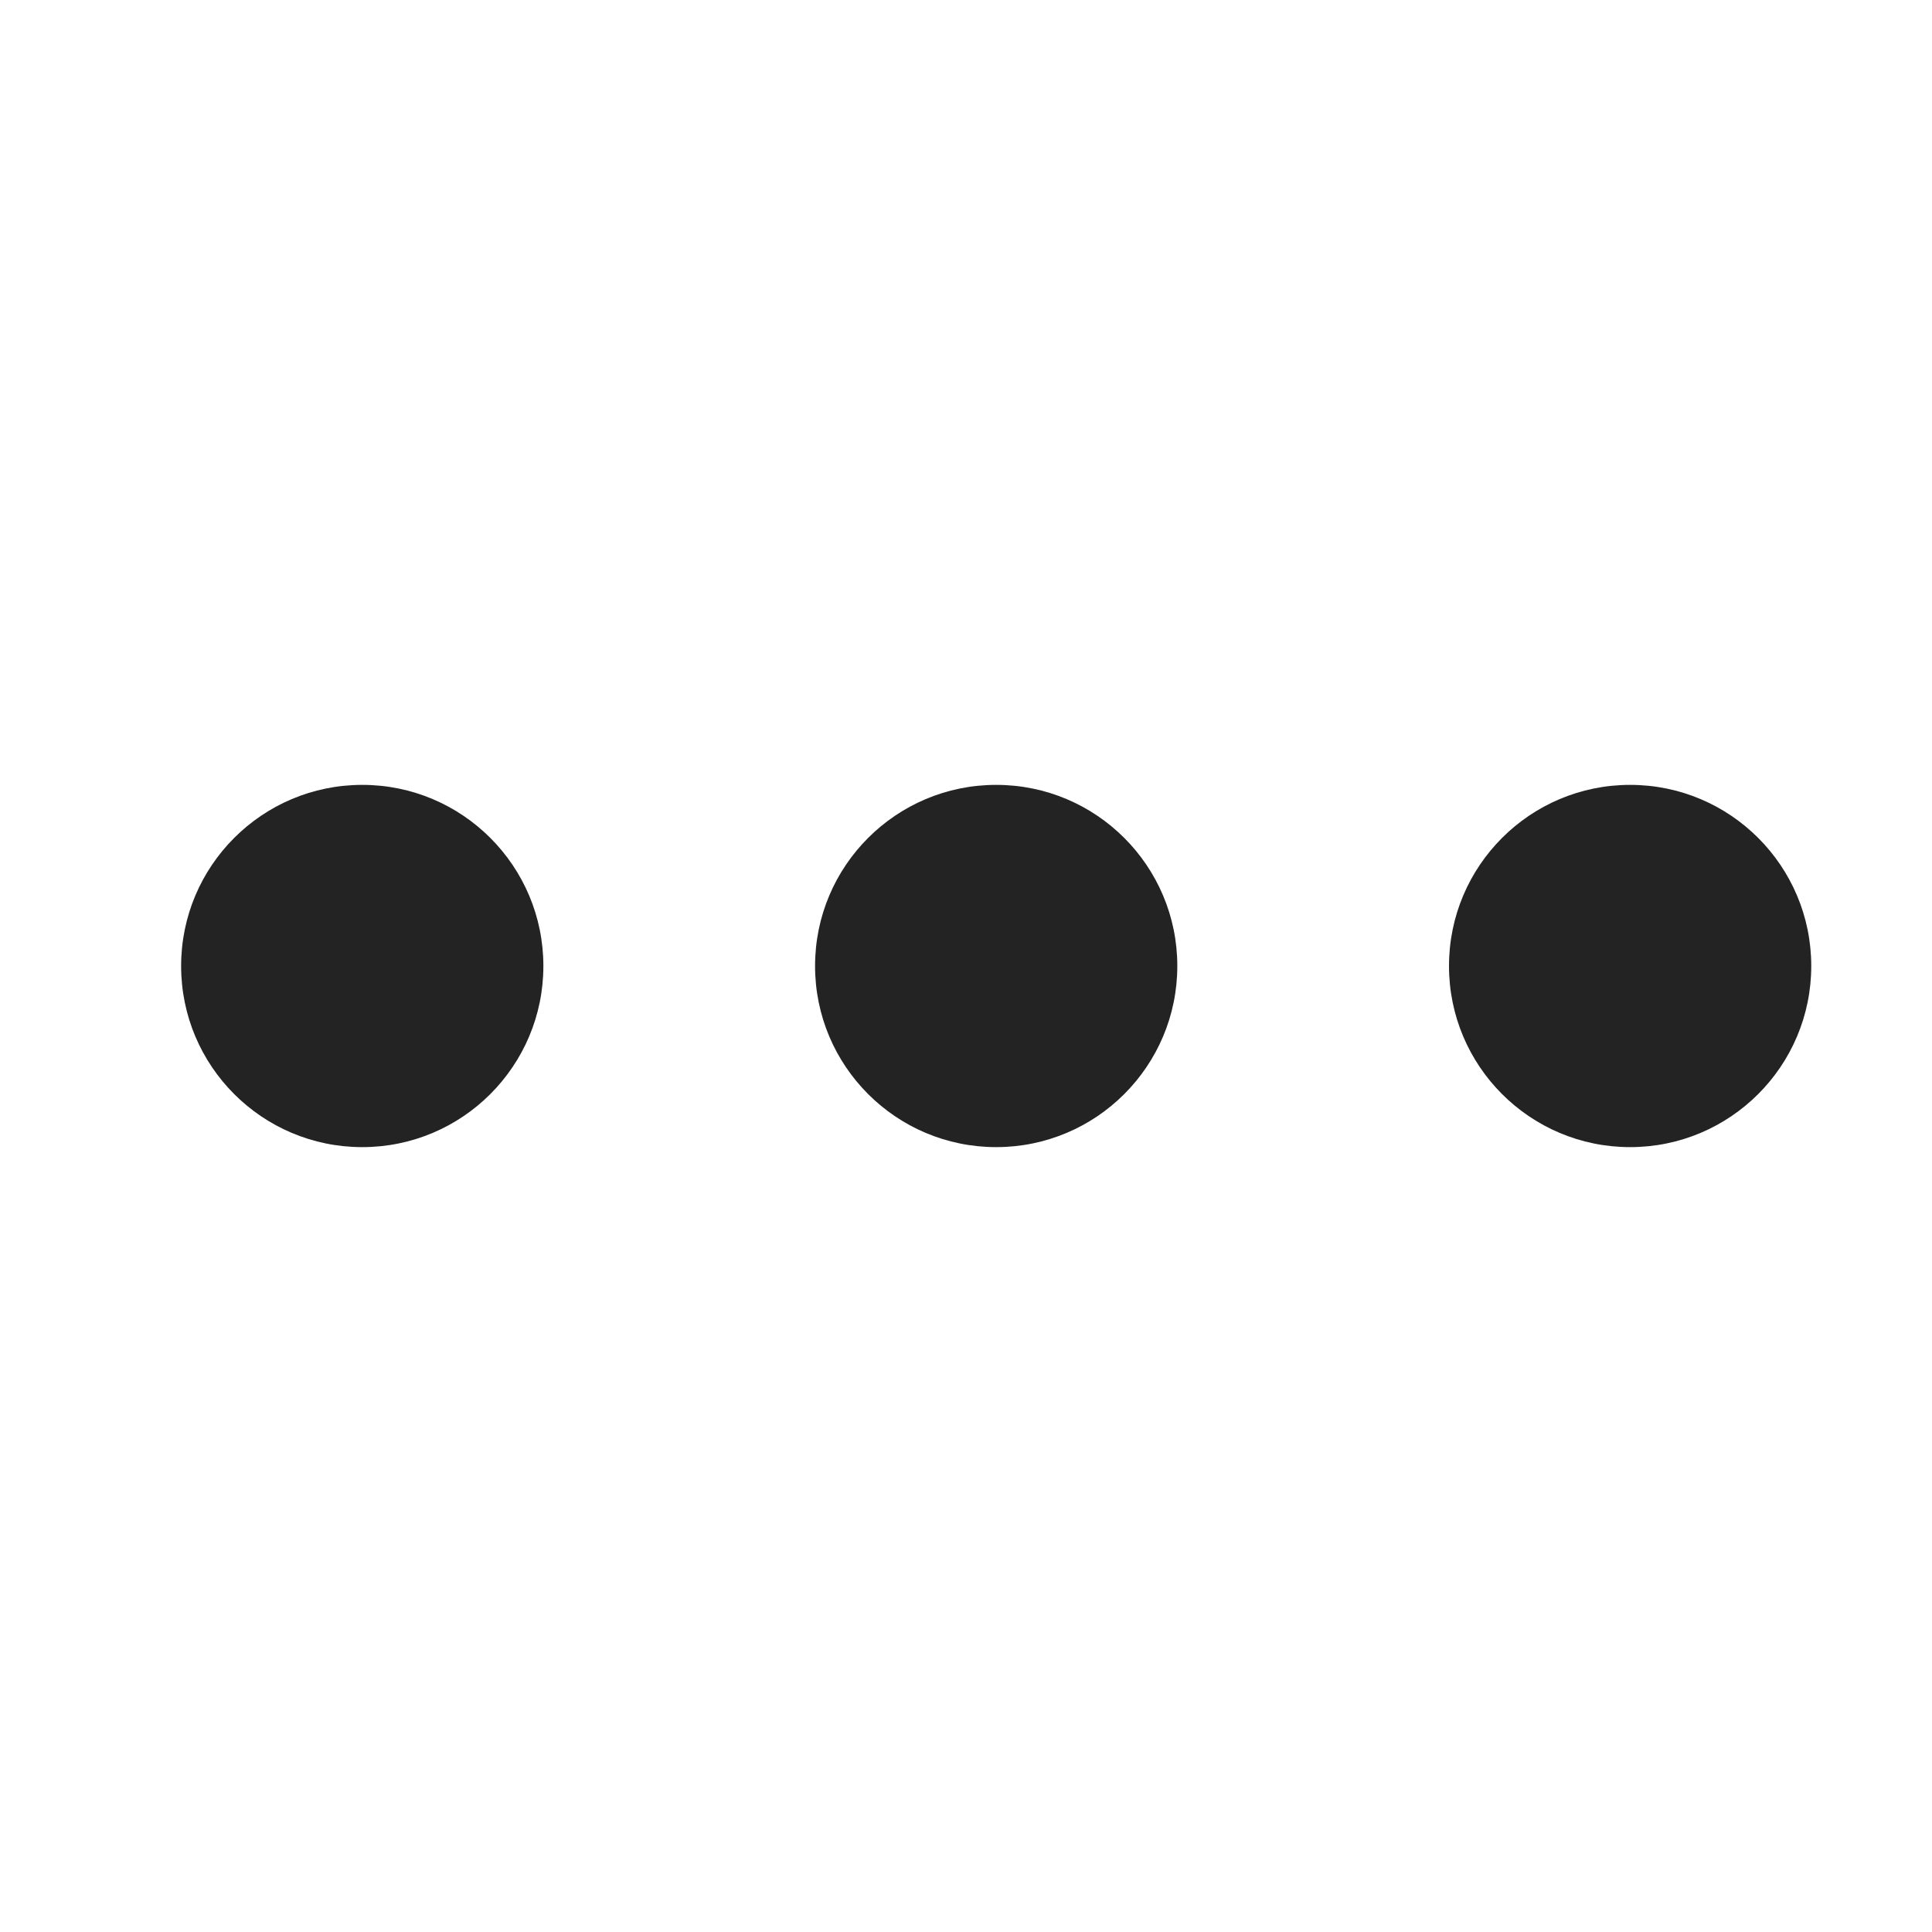
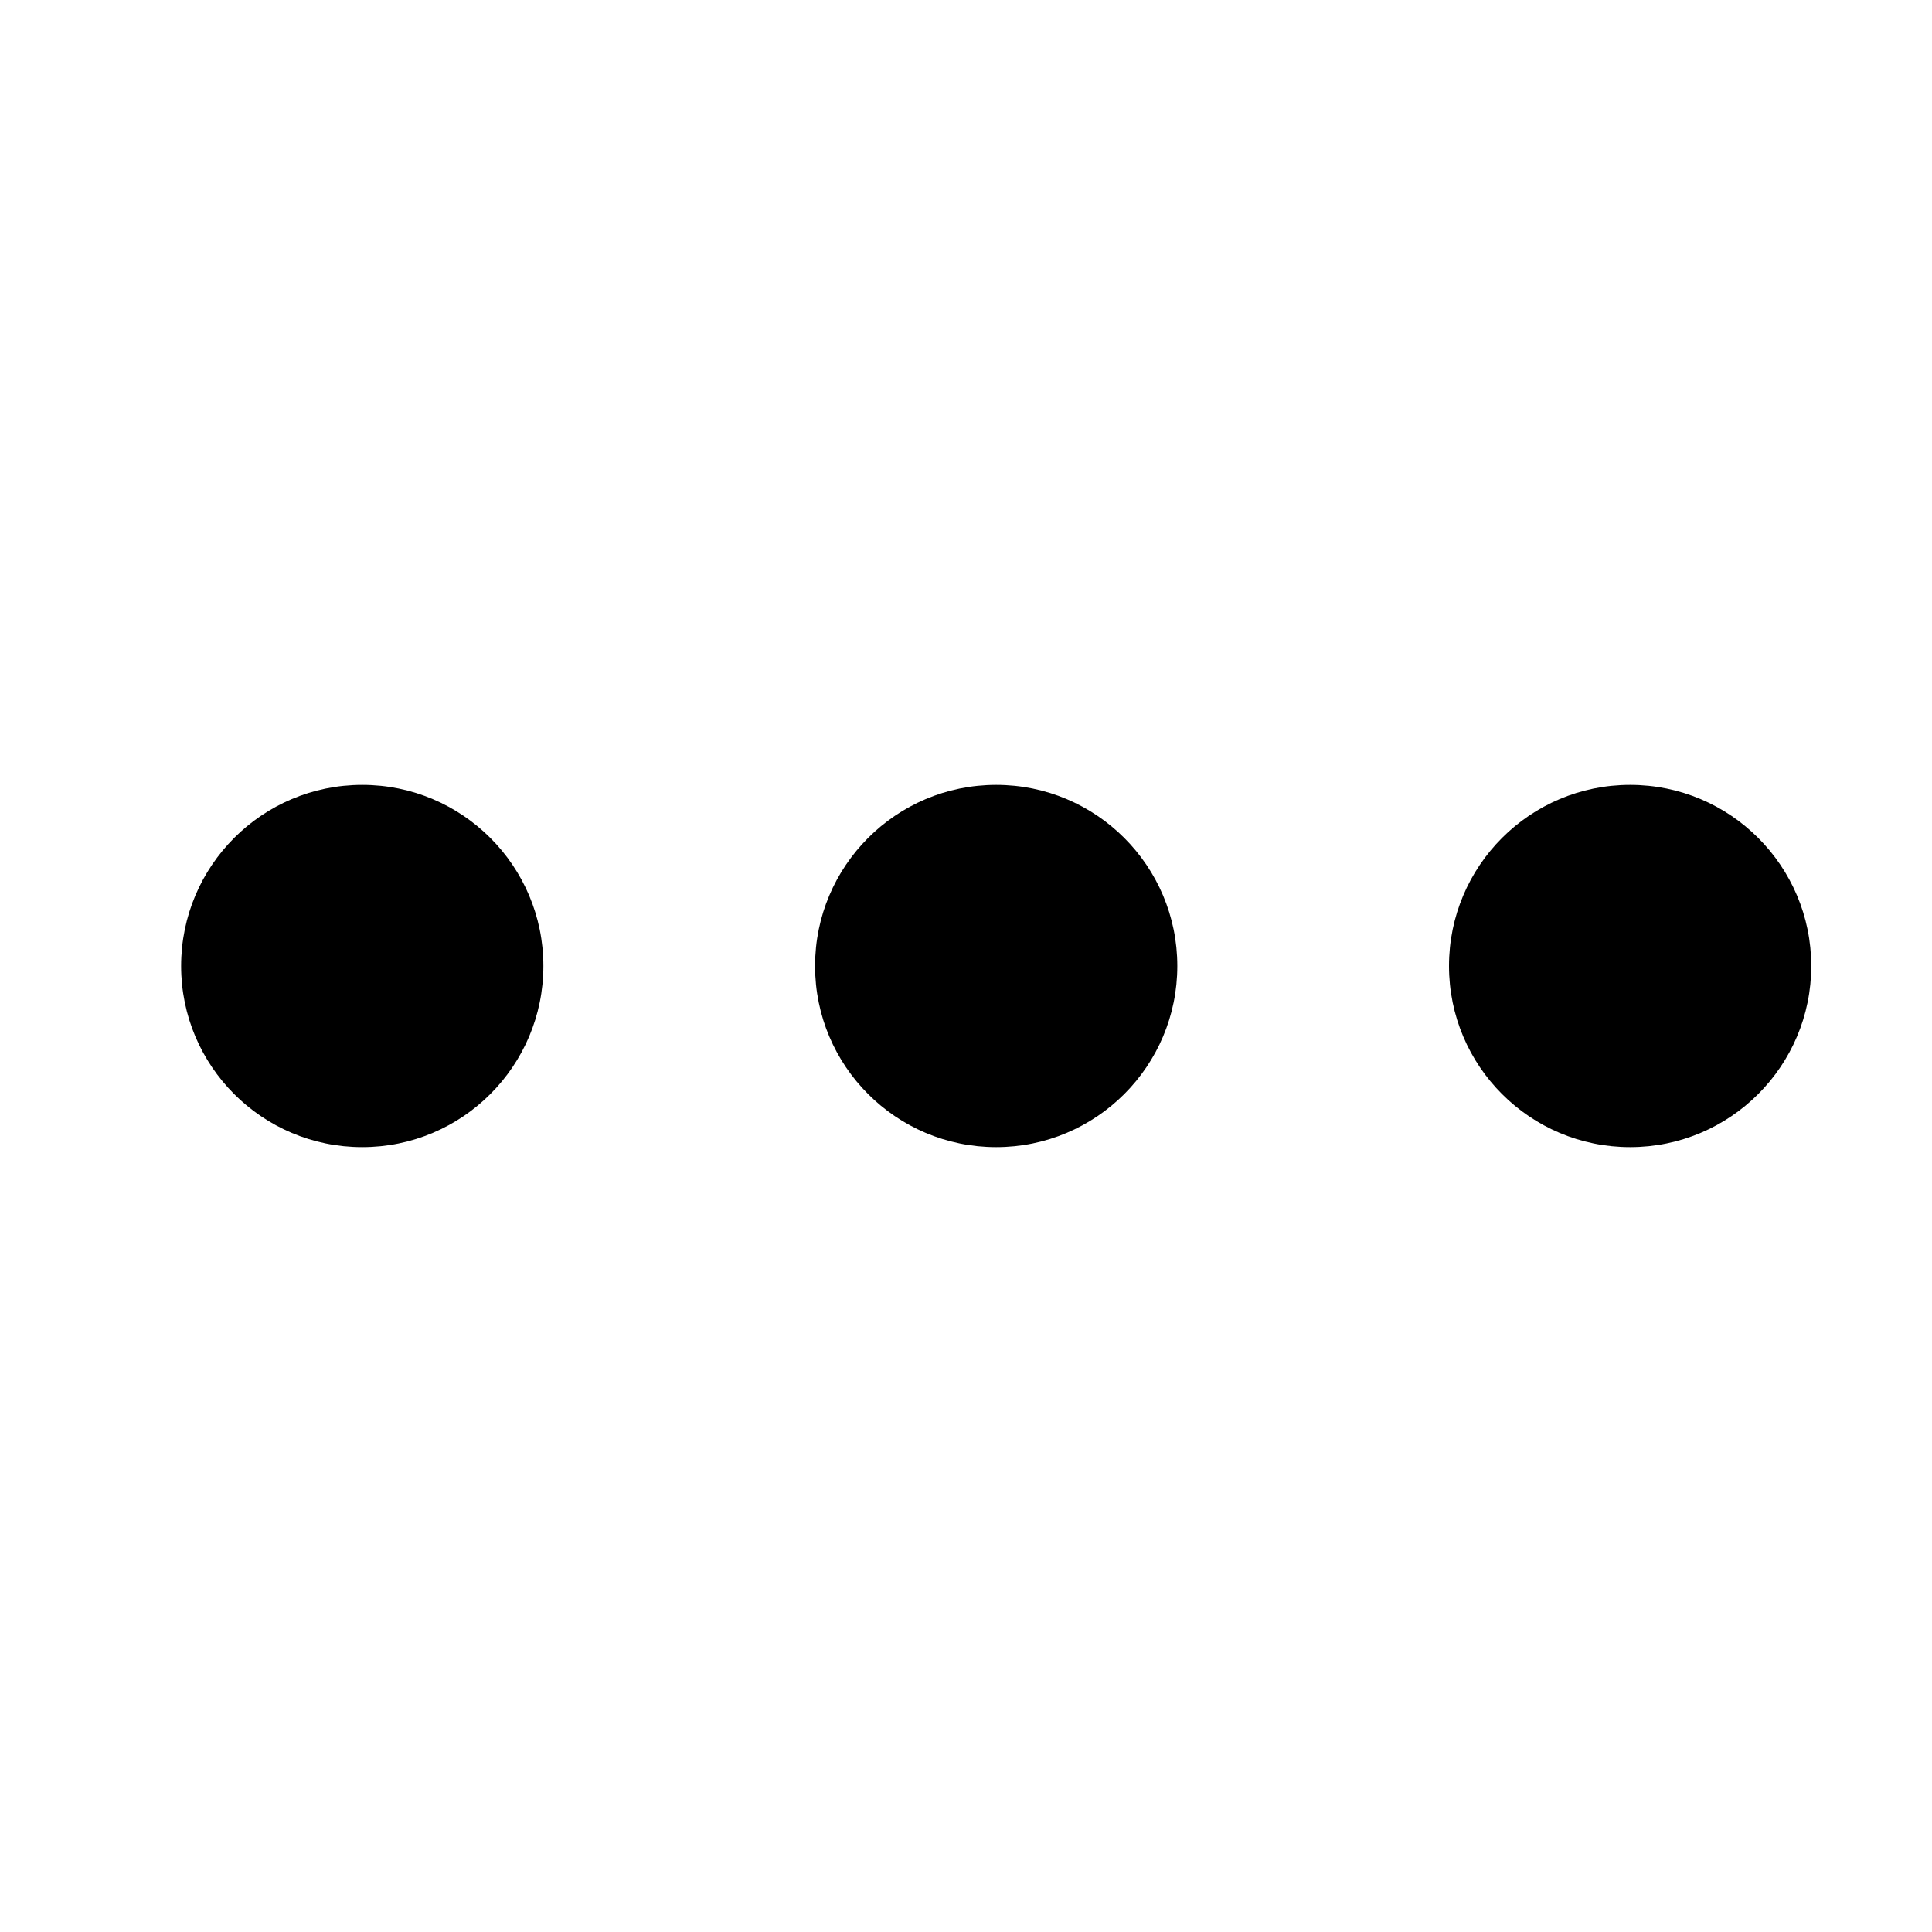
<svg xmlns="http://www.w3.org/2000/svg" viewBox="0 0 32 32">
-   <defs>
-     <style>.a{fill:none;}.b{fill:#232323;}</style>
-   </defs>
-   <rect class="a" width="32" height="32" />
-   <path class="b" d="M18.687-10.125a3,3,0,0,0-3-3,3,3,0,0,0-3,3,3,3,0,0,0,3,3A3,3,0,0,0,18.687-10.125Zm7.5-3a3,3,0,0,0-3,3,3,3,0,0,0,3,3,3,3,0,0,0,3-3A3,3,0,0,0,26.187-13.125Zm-21,0a3,3,0,0,0-3,3,3,3,0,0,0,3,3,3,3,0,0,0,3-3A3,3,0,0,0,5.187-13.125Z" transform="translate(0.813 26.125)" />
+   <rect fill="none" width="32" height="32" />
+   <path fill="currentColor" d="M18.687-10.125a3,3,0,0,0-3-3,3,3,0,0,0-3,3,3,3,0,0,0,3,3A3,3,0,0,0,18.687-10.125Zm7.5-3a3,3,0,0,0-3,3,3,3,0,0,0,3,3,3,3,0,0,0,3-3A3,3,0,0,0,26.187-13.125Zm-21,0a3,3,0,0,0-3,3,3,3,0,0,0,3,3,3,3,0,0,0,3-3A3,3,0,0,0,5.187-13.125Z" transform="translate(0.813 26.125)" />
</svg>
